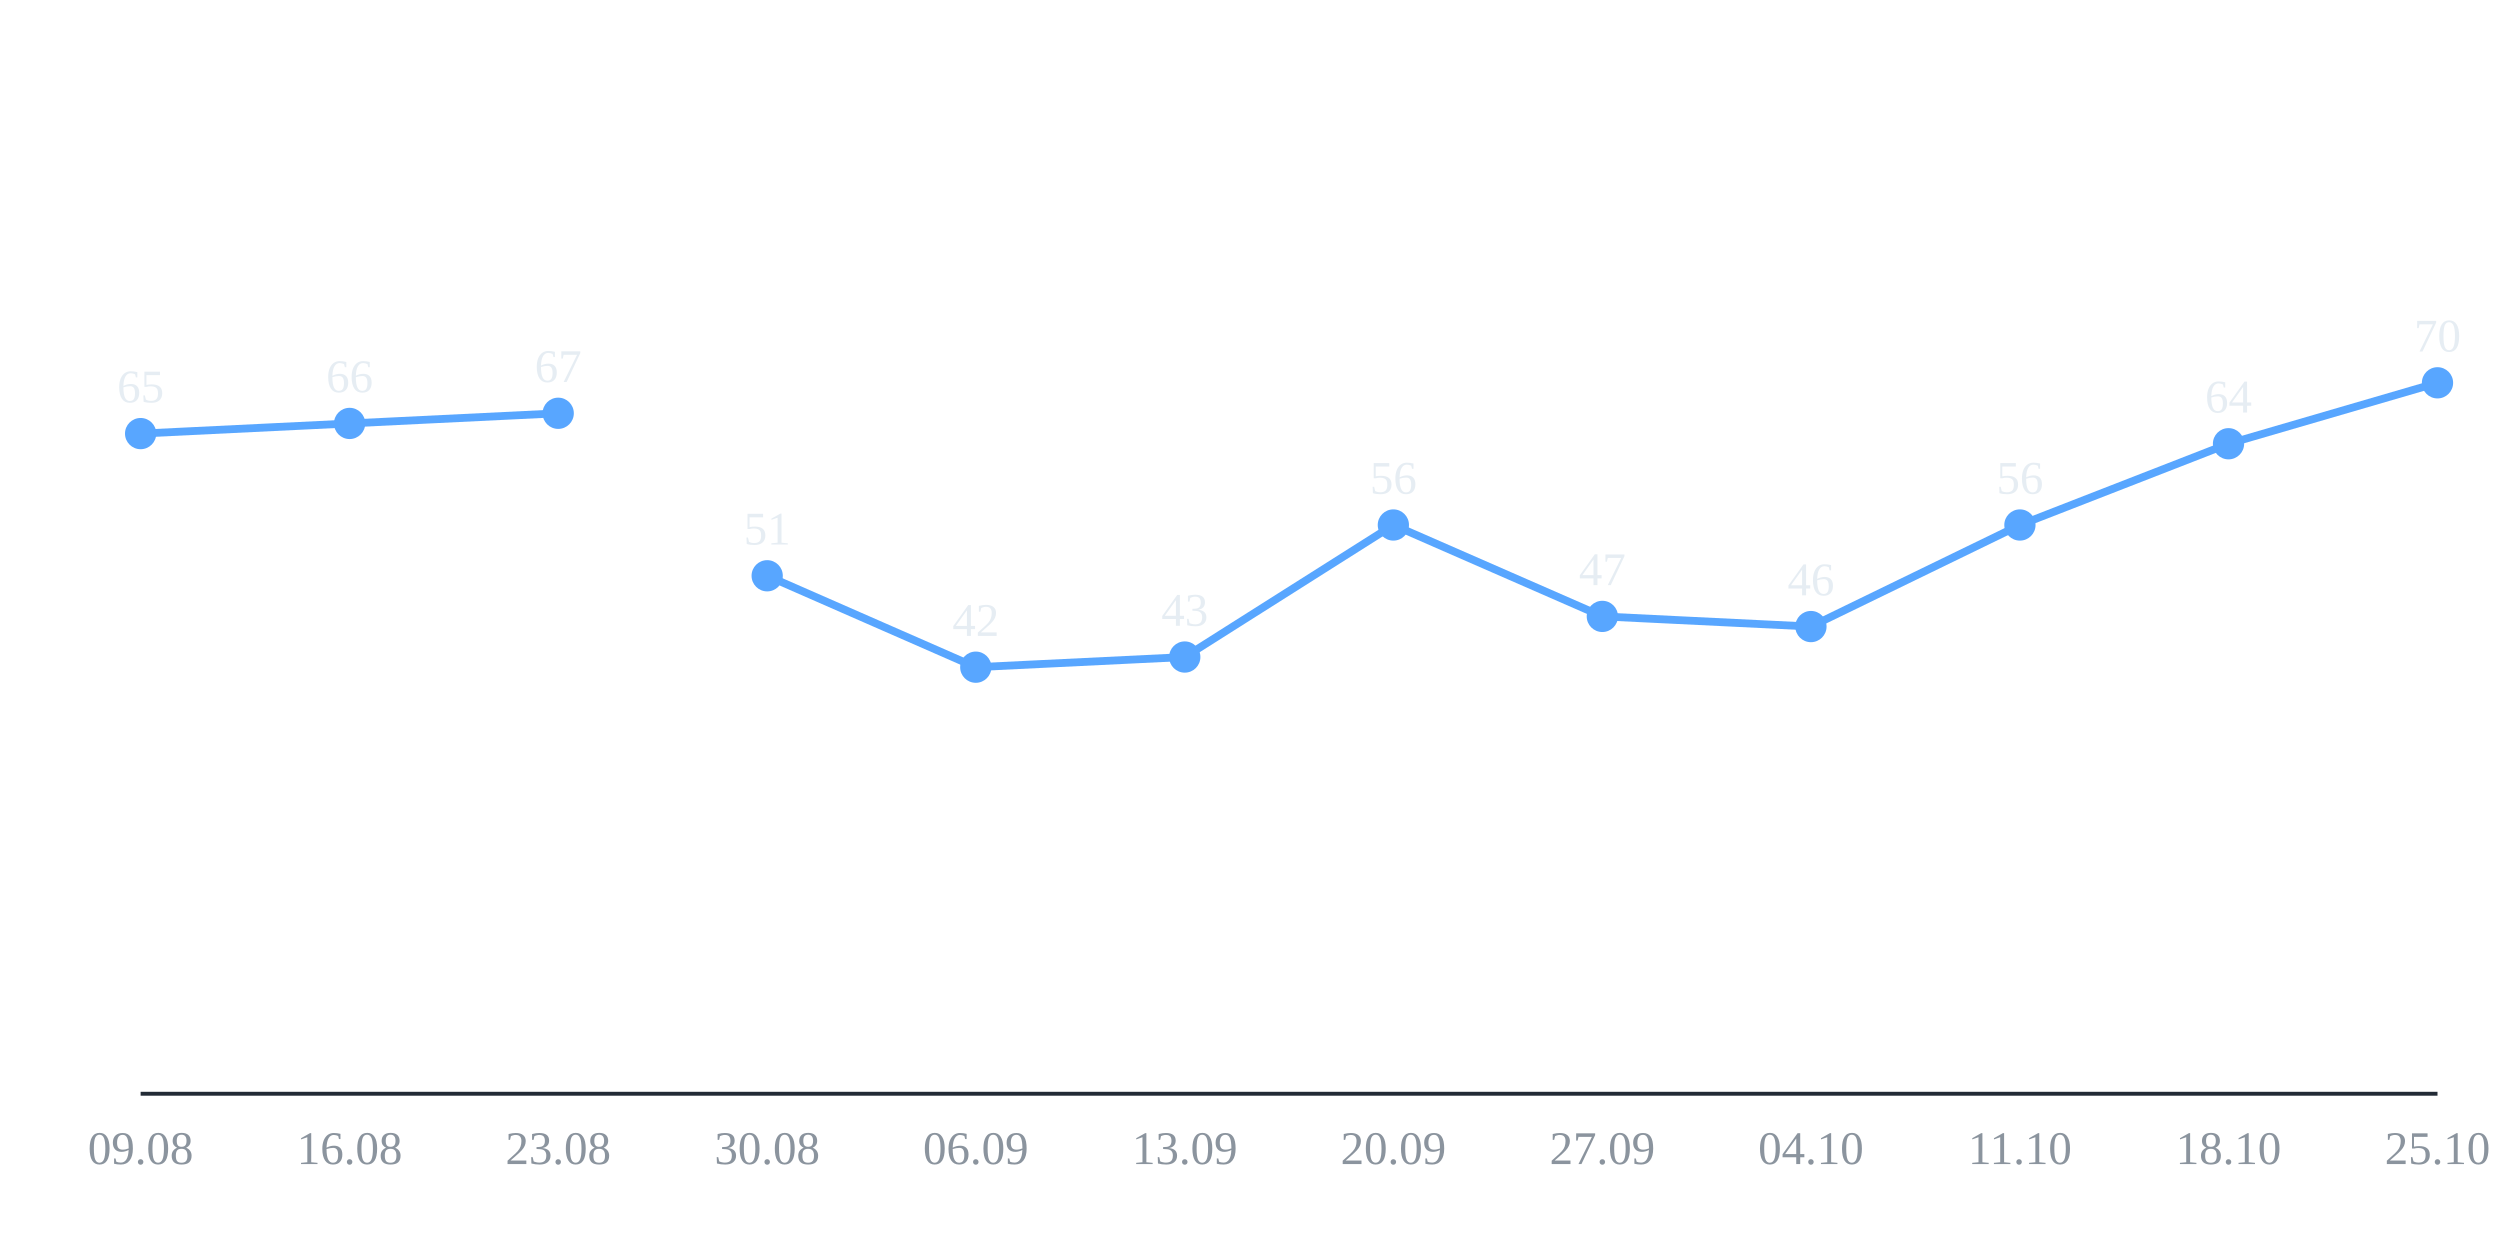
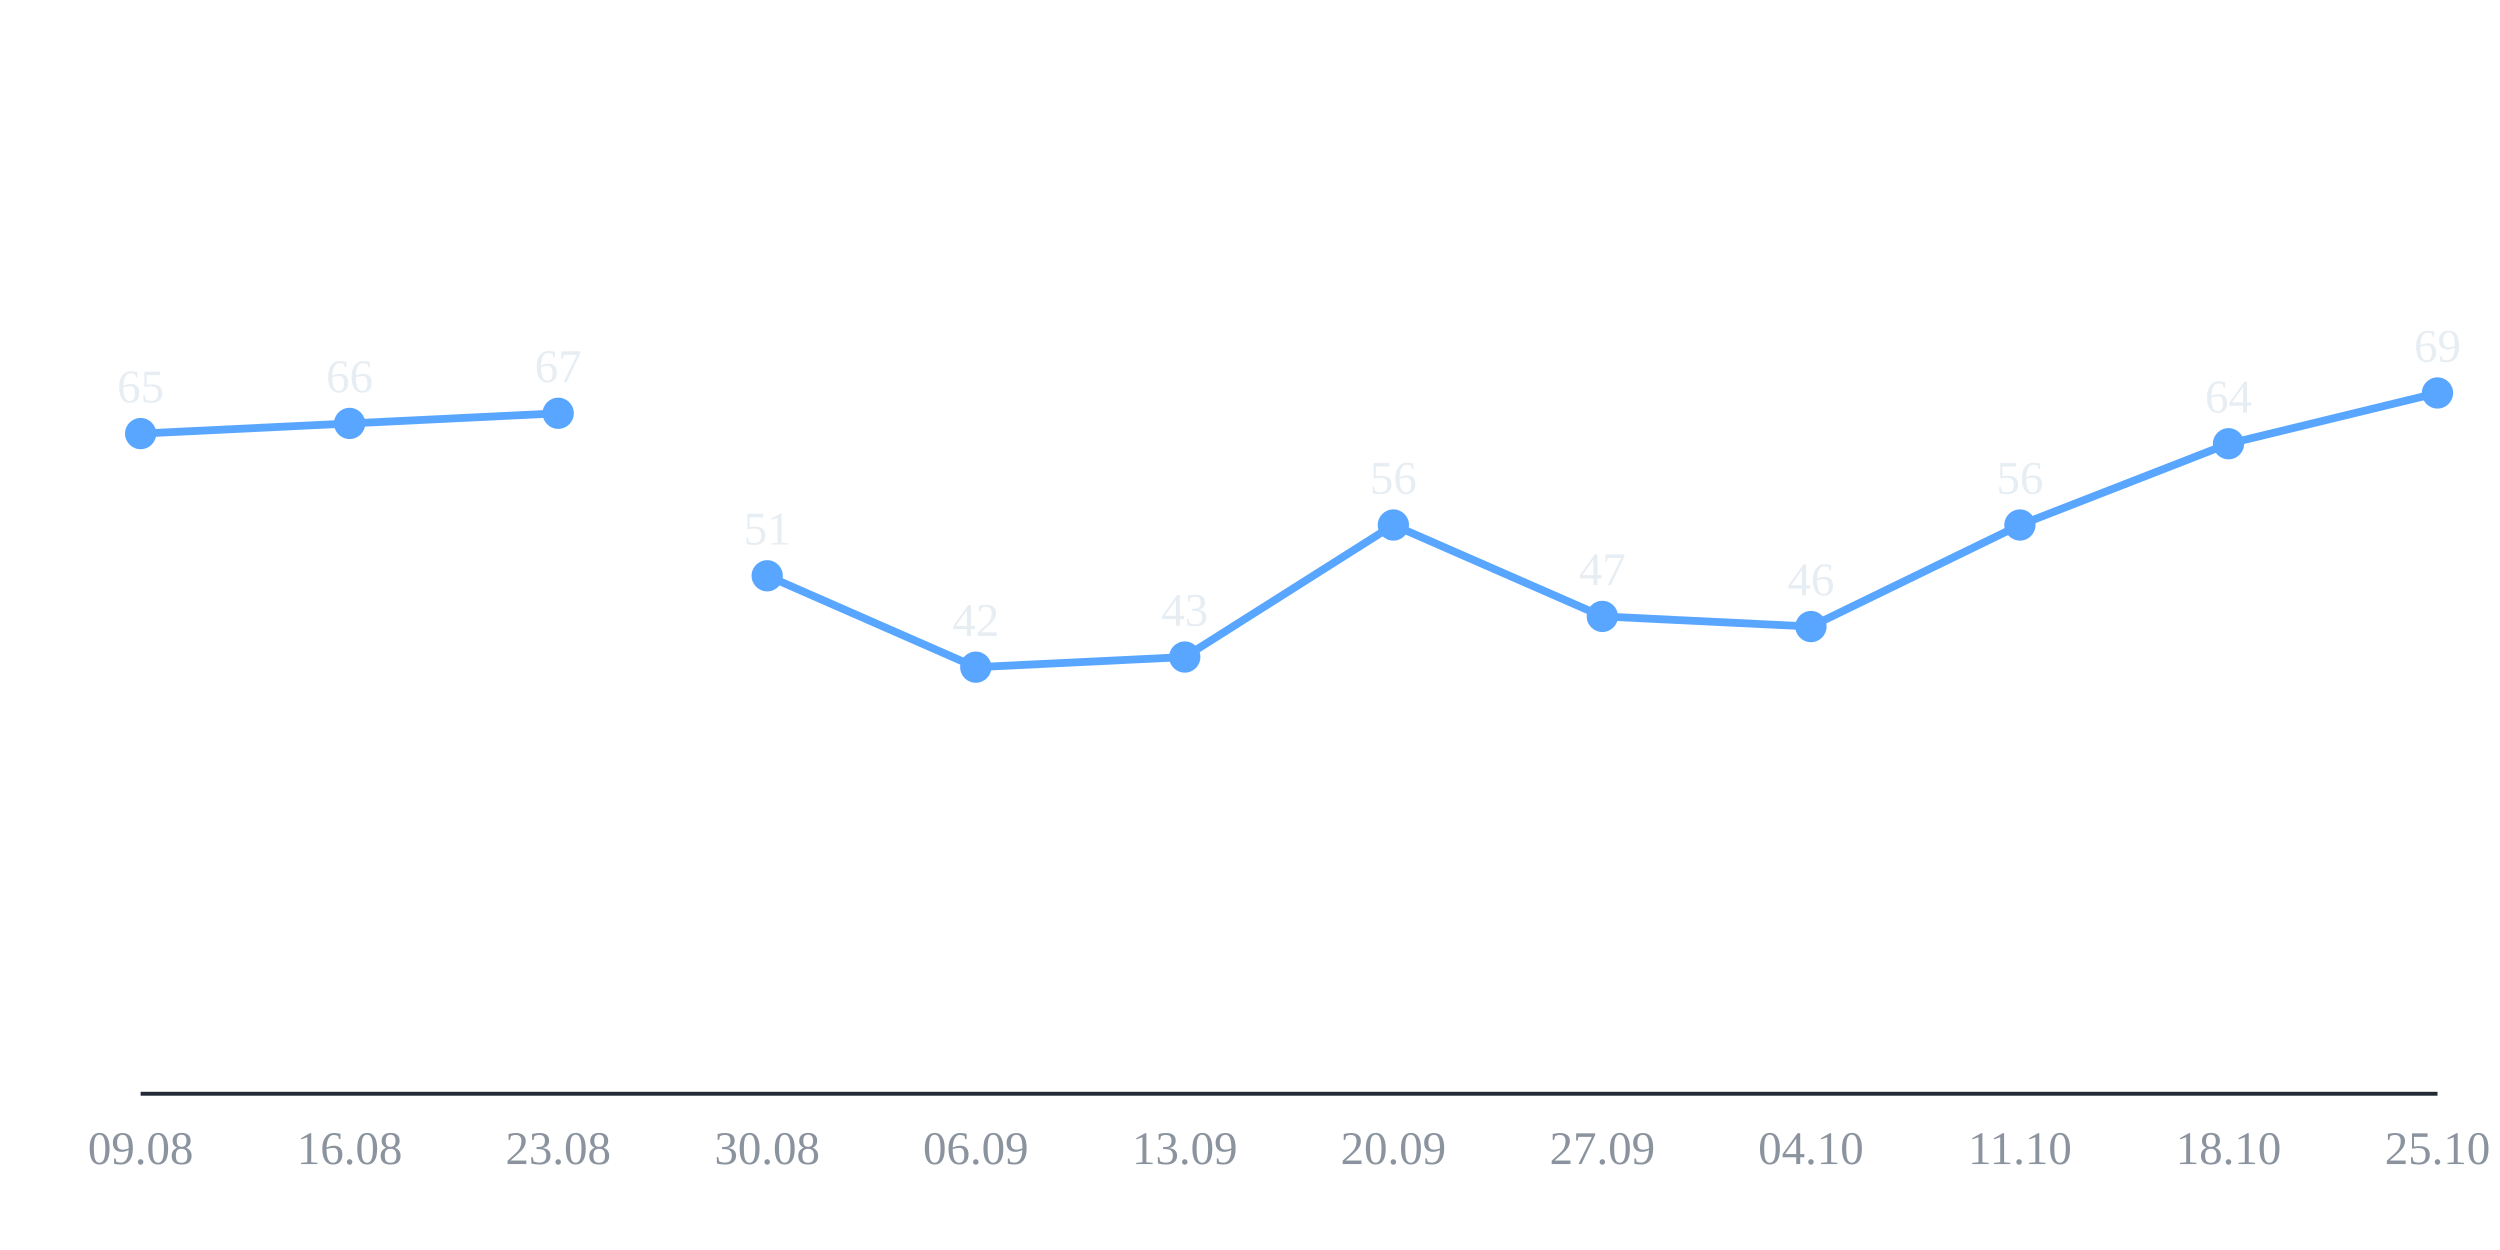
<svg xmlns="http://www.w3.org/2000/svg" viewBox="0 0 640 320" width="640" height="320" role="img" aria-labelledby="trend-title trend-desc">
  <line x1="36" y1="280" x2="624" y2="280" style="stroke:var(--border, #232B36)" />
  <polyline points="36.0,111.0 89.5,108.4 142.9,105.8" fill="none" style="stroke:var(--accent, #58A6FF);stroke-width:2" />
-   <polyline points="196.4,147.4 249.8,170.8 303.3,168.2 356.7,134.4 410.2,157.8 463.6,160.4 517.1,134.4 570.5,113.6 624.0,98.0" fill="none" style="stroke:var(--accent, #58A6FF);stroke-width:2" />
+   <polyline points="196.4,147.4 249.8,170.8 303.3,168.2 356.7,134.4 410.2,157.8 463.6,160.4 517.1,134.4 570.5,113.6 624.0,100.6" fill="none" style="stroke:var(--accent, #58A6FF);stroke-width:2" />
  <text class="trend-axis-label" x="36.0" y="298.0" text-anchor="middle" style="fill:var(--text-secondary, #8B949E)">09.08</text>
  <circle cx="36.0" cy="111.0" r="4" style="fill:var(--accent, #58A6FF)" />
  <text x="36.0" y="103.0" text-anchor="middle" style="fill:var(--text, #E6EDF3)">65</text>
  <text class="trend-axis-label" x="89.5" y="298.0" text-anchor="middle" style="fill:var(--text-secondary, #8B949E)">16.08</text>
  <circle cx="89.5" cy="108.4" r="4" style="fill:var(--accent, #58A6FF)" />
  <text x="89.5" y="100.4" text-anchor="middle" style="fill:var(--text, #E6EDF3)">66</text>
  <text class="trend-axis-label" x="142.9" y="298.0" text-anchor="middle" style="fill:var(--text-secondary, #8B949E)">23.08</text>
  <circle cx="142.9" cy="105.8" r="4" style="fill:var(--accent, #58A6FF)" />
  <text x="142.9" y="97.8" text-anchor="middle" style="fill:var(--text, #E6EDF3)">67</text>
  <text class="trend-axis-label" x="196.4" y="298.0" text-anchor="middle" style="fill:var(--text-secondary, #8B949E)">30.08</text>
  <circle cx="196.4" cy="147.4" r="4" style="fill:var(--accent, #58A6FF)" />
  <text x="196.4" y="139.4" text-anchor="middle" style="fill:var(--text, #E6EDF3)">51</text>
  <text class="trend-axis-label" x="249.8" y="298.0" text-anchor="middle" style="fill:var(--text-secondary, #8B949E)">06.09</text>
  <circle cx="249.8" cy="170.8" r="4" style="fill:var(--accent, #58A6FF)" />
  <text x="249.8" y="162.8" text-anchor="middle" style="fill:var(--text, #E6EDF3)">42</text>
  <text class="trend-axis-label" x="303.3" y="298.0" text-anchor="middle" style="fill:var(--text-secondary, #8B949E)">13.09</text>
  <circle cx="303.3" cy="168.2" r="4" style="fill:var(--accent, #58A6FF)" />
  <text x="303.3" y="160.2" text-anchor="middle" style="fill:var(--text, #E6EDF3)">43</text>
  <text class="trend-axis-label" x="356.7" y="298.0" text-anchor="middle" style="fill:var(--text-secondary, #8B949E)">20.09</text>
  <circle cx="356.7" cy="134.4" r="4" style="fill:var(--accent, #58A6FF)" />
  <text x="356.7" y="126.4" text-anchor="middle" style="fill:var(--text, #E6EDF3)">56</text>
  <text class="trend-axis-label" x="410.2" y="298.0" text-anchor="middle" style="fill:var(--text-secondary, #8B949E)">27.09</text>
  <circle cx="410.2" cy="157.8" r="4" style="fill:var(--accent, #58A6FF)" />
  <text x="410.2" y="149.8" text-anchor="middle" style="fill:var(--text, #E6EDF3)">47</text>
  <text class="trend-axis-label" x="463.6" y="298.0" text-anchor="middle" style="fill:var(--text-secondary, #8B949E)">04.10</text>
  <circle cx="463.6" cy="160.4" r="4" style="fill:var(--accent, #58A6FF)" />
  <text x="463.6" y="152.4" text-anchor="middle" style="fill:var(--text, #E6EDF3)">46</text>
  <text class="trend-axis-label" x="517.1" y="298.0" text-anchor="middle" style="fill:var(--text-secondary, #8B949E)">11.10</text>
  <circle cx="517.1" cy="134.4" r="4" style="fill:var(--accent, #58A6FF)" />
  <text x="517.1" y="126.4" text-anchor="middle" style="fill:var(--text, #E6EDF3)">56</text>
  <text class="trend-axis-label" x="570.5" y="298.0" text-anchor="middle" style="fill:var(--text-secondary, #8B949E)">18.10</text>
  <circle cx="570.5" cy="113.6" r="4" style="fill:var(--accent, #58A6FF)" />
  <text x="570.5" y="105.6" text-anchor="middle" style="fill:var(--text, #E6EDF3)">64</text>
  <text class="trend-axis-label" x="624.0" y="298.0" text-anchor="middle" style="fill:var(--text-secondary, #8B949E)">25.10</text>
-   <circle cx="624.0" cy="98.0" r="4" style="fill:var(--accent, #58A6FF)" />
-   <text x="624.0" y="90.0" text-anchor="middle" style="fill:var(--text, #E6EDF3)">70</text>
+   <circle cx="624.0" cy="100.6" r="4" style="fill:var(--accent, #58A6FF)" />
+   <text x="624.0" y="92.6" text-anchor="middle" style="fill:var(--text, #E6EDF3)">69</text>
</svg>
